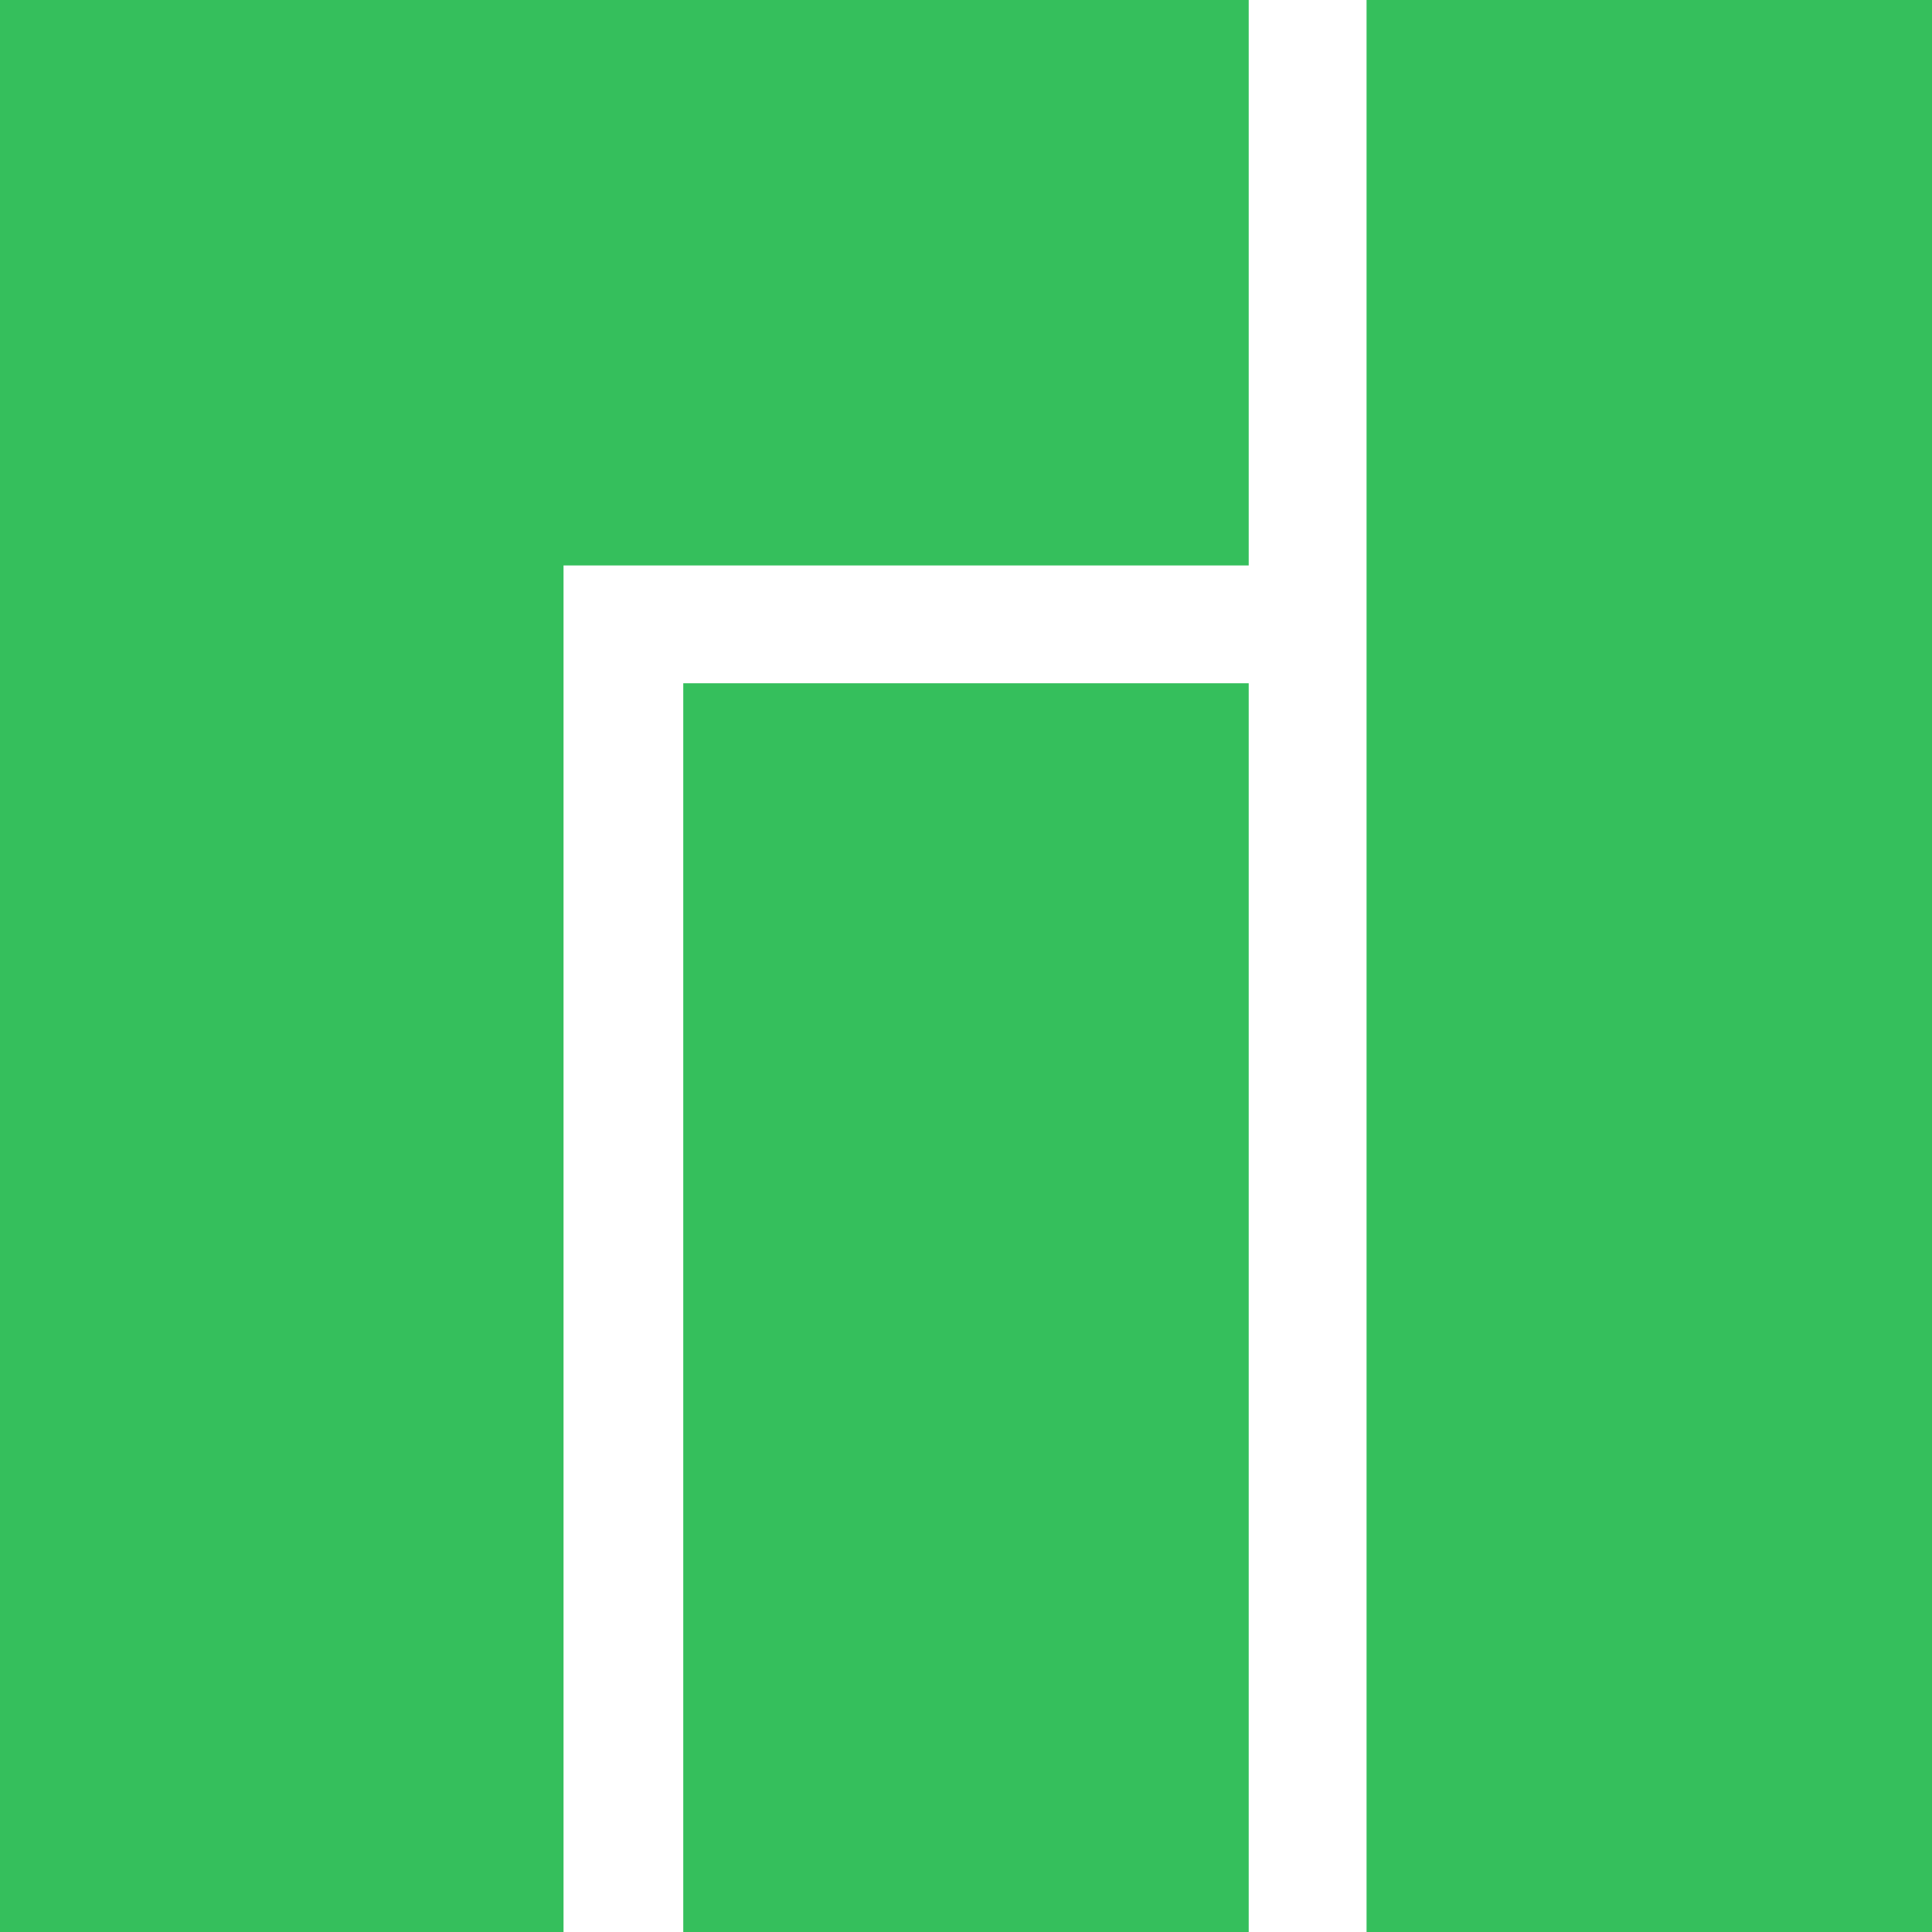
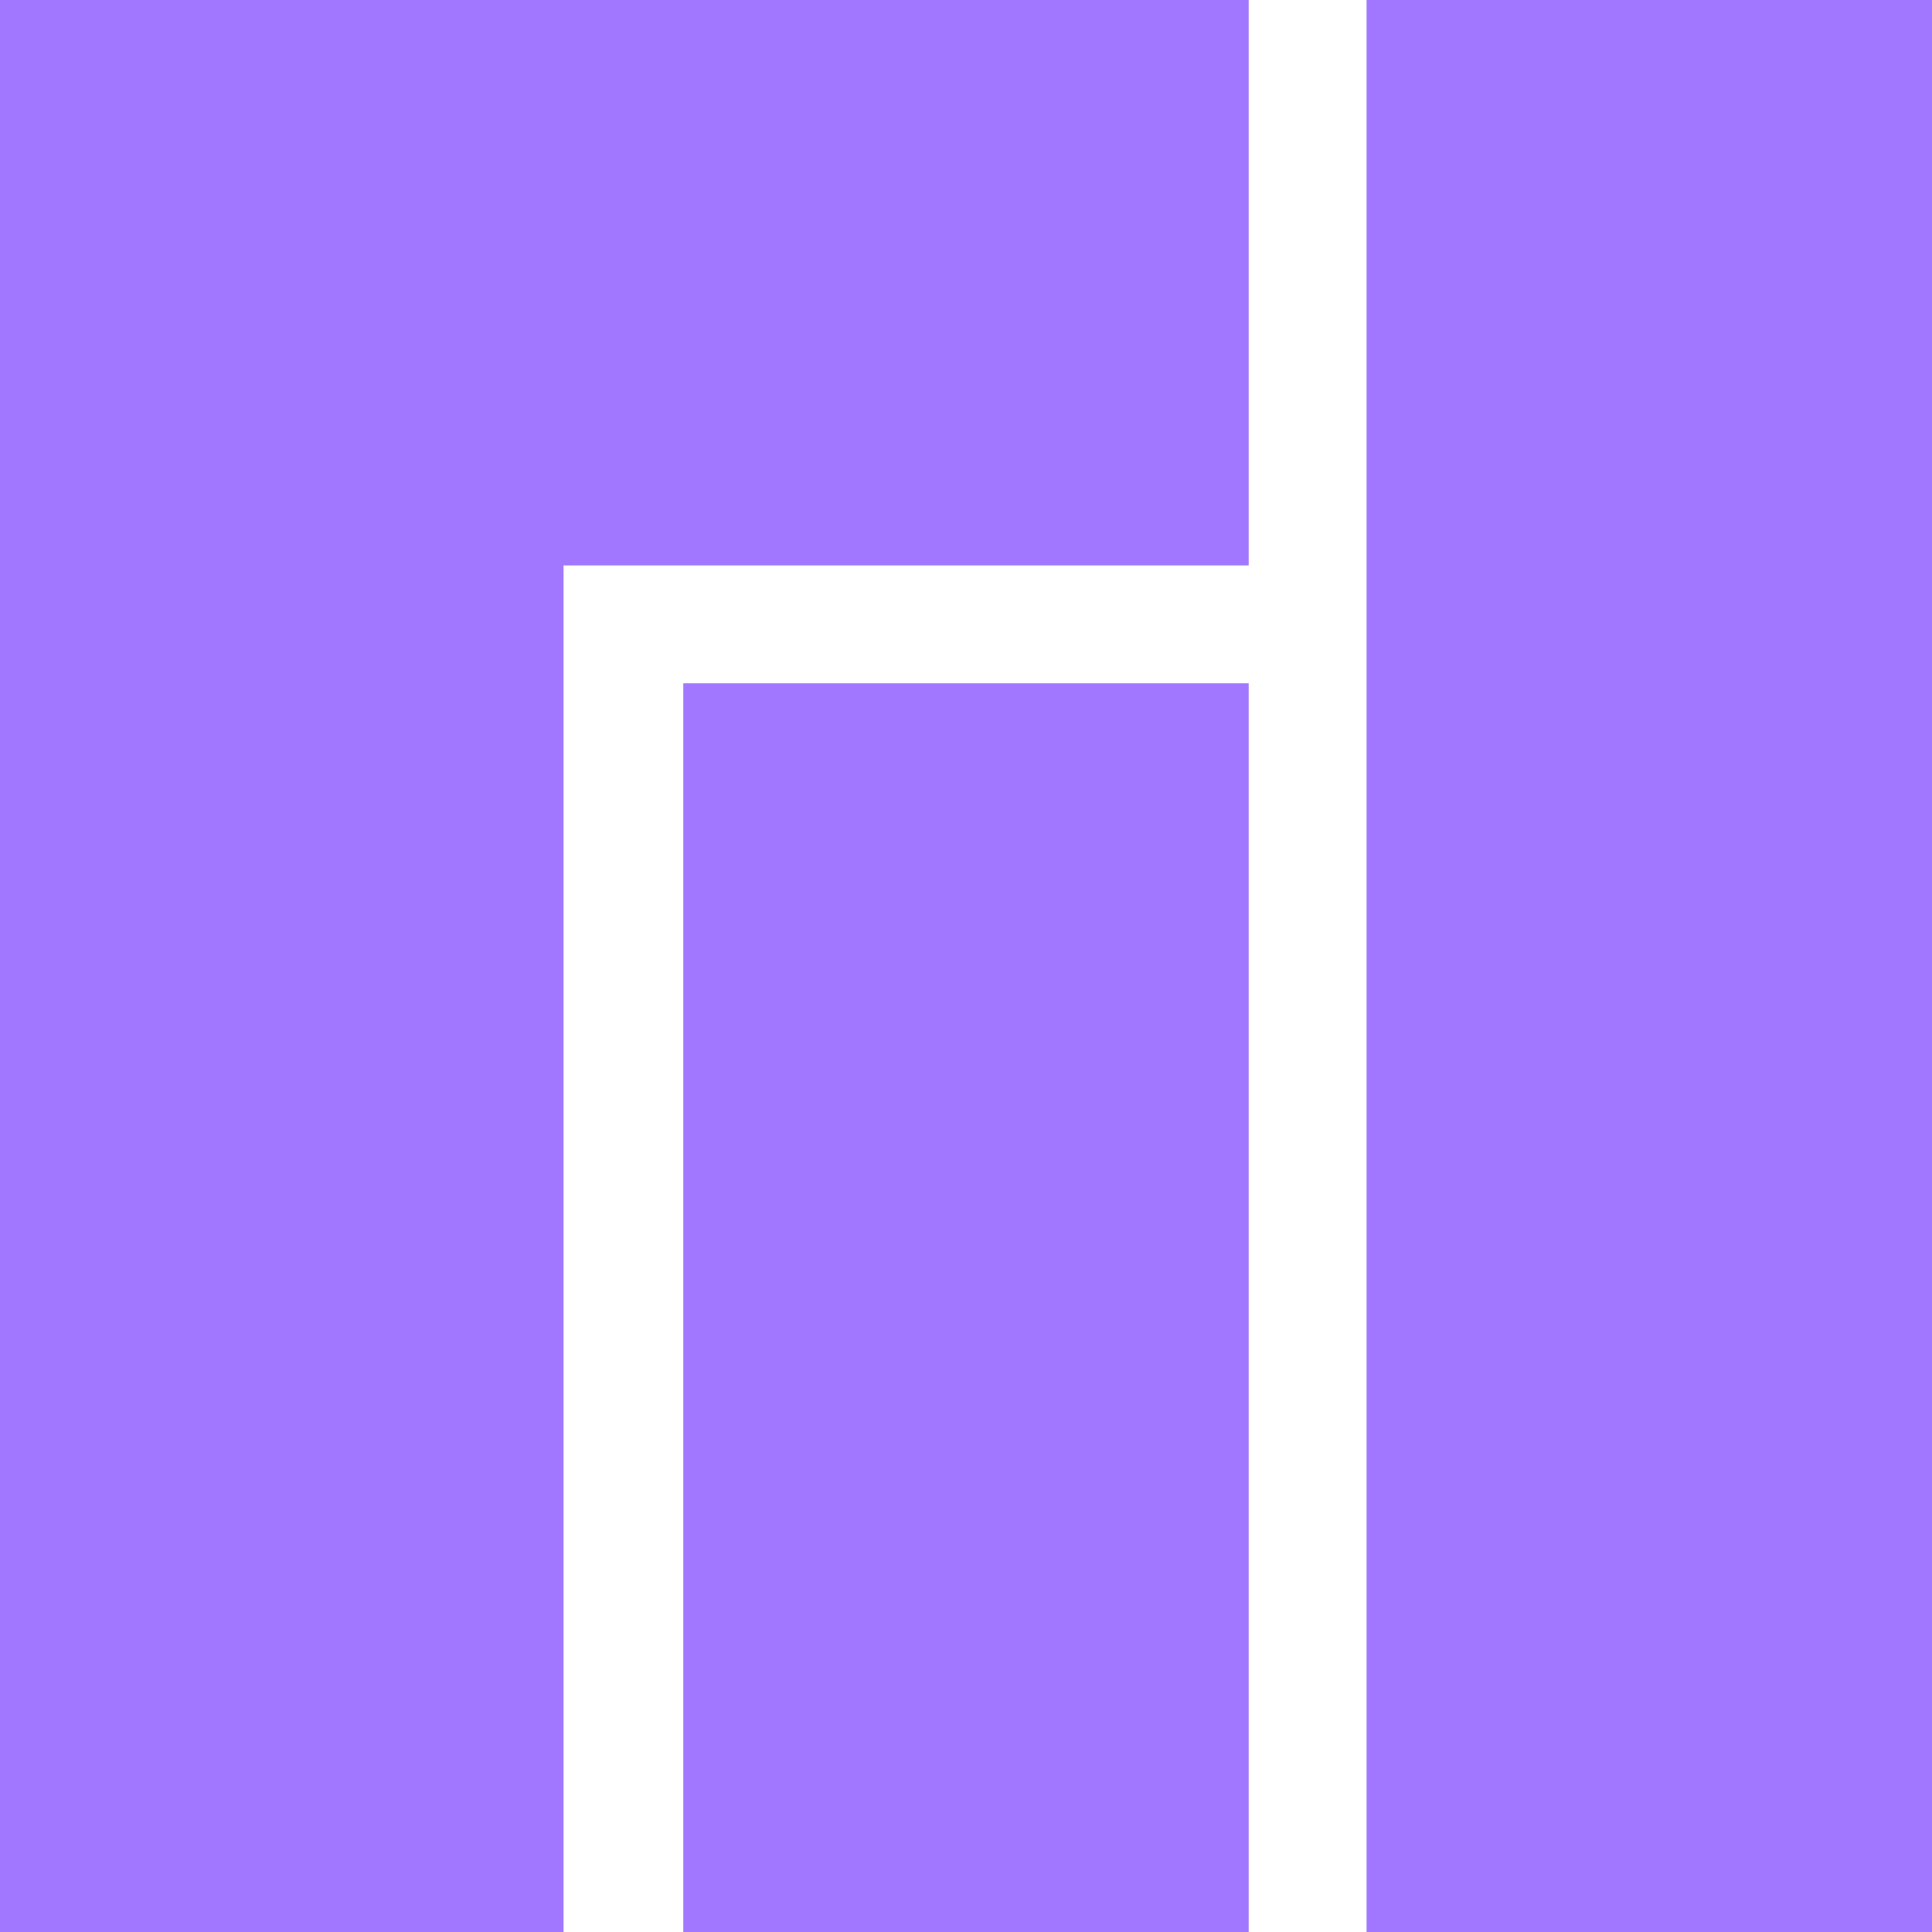
<svg xmlns="http://www.w3.org/2000/svg" width="32" height="32" viewBox="0 0 256 256">
-   <path fill="#35BF5C" d="M256 0v256h-74.925V0H256Zm-90.54 90.536V256H90.535V90.536h74.925Zm0-90.536v74.925H74.67V256H0V0h165.46Z" />
+   <path fill="#a277ff" d="M256 0v256h-74.925V0H256Zm-90.54 90.536V256H90.535V90.536h74.925Zm0-90.536v74.925H74.67V256H0V0h165.46Z" />
</svg>
